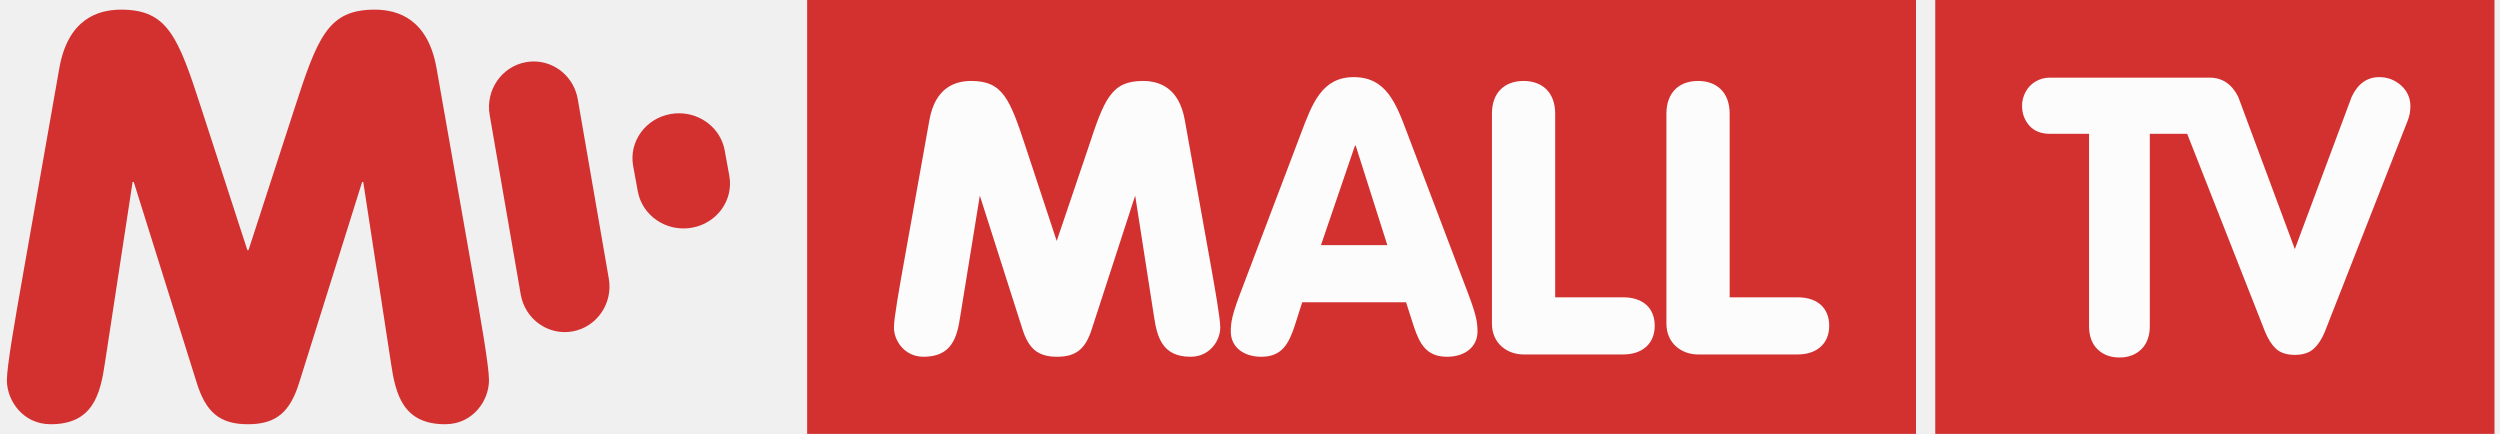
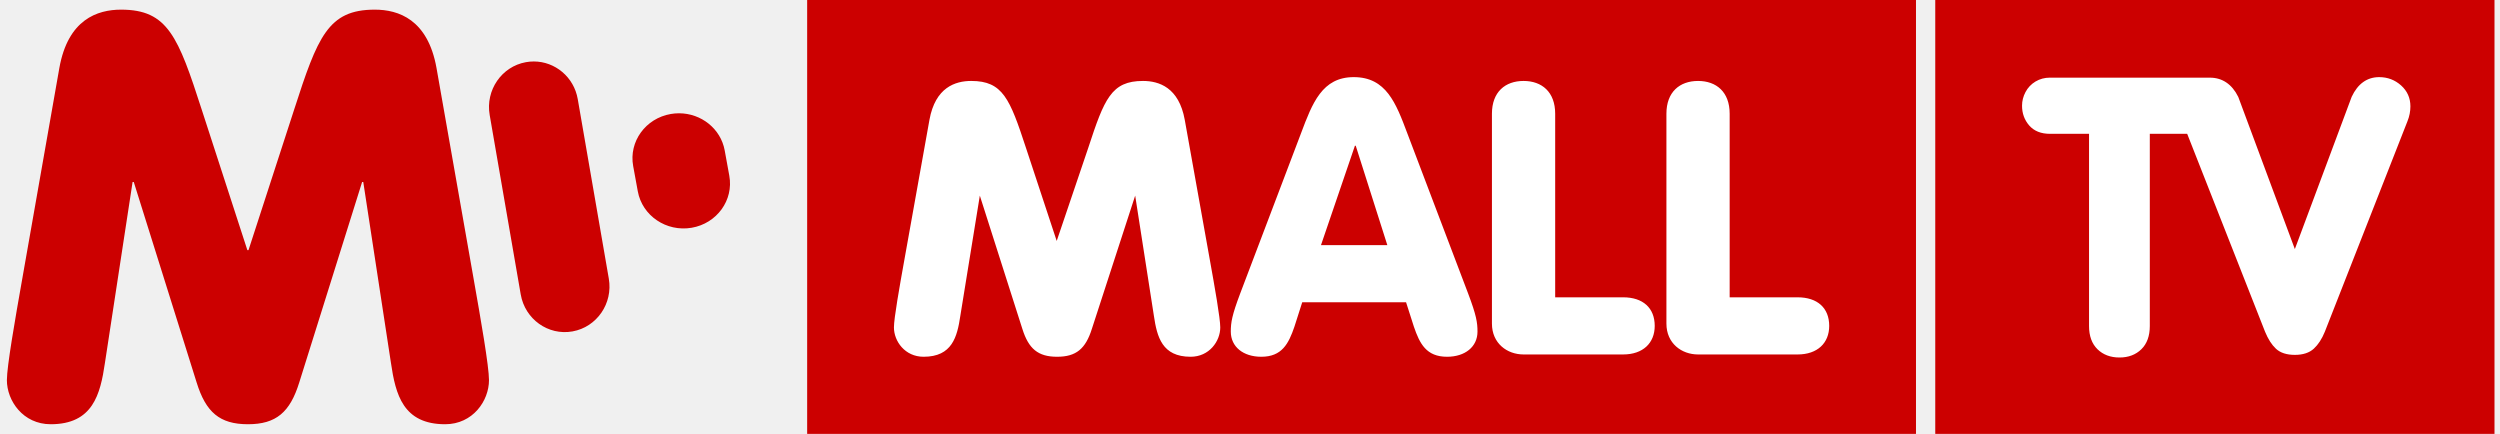
<svg xmlns="http://www.w3.org/2000/svg" xmlns:xlink="http://www.w3.org/1999/xlink" width="121px" height="21px" viewBox="0 0 121 21" version="1.1">
  <defs>
    <path d="M20.155,4.684 L17.404,12.055 L14.666,4.692 C14.362,4.072 13.888,3.759 13.294,3.759 L13.294,3.759 C13.097,3.759 12.778,3.759 12.334,3.76 L12.334,3.76 C12.315,3.758 12.296,3.758 12.276,3.758 L12.276,3.758 L5.55,3.758 C5.294,3.758 5.061,3.821 4.851,3.946 L4.851,3.946 C4.642,4.072 4.481,4.242 4.368,4.455 L4.368,4.455 C4.256,4.665 4.2,4.887 4.2,5.118 L4.2,5.118 C4.2,5.487 4.316,5.806 4.546,6.072 L4.546,6.072 C4.781,6.342 5.118,6.477 5.55,6.477 L5.55,6.477 L7.443,6.477 L7.443,15.782 C7.443,16.261 7.579,16.636 7.852,16.904 L7.852,16.904 C8.125,17.17 8.482,17.303 8.918,17.303 L8.918,17.303 C9.348,17.303 9.702,17.17 9.975,16.904 L9.975,16.904 C10.248,16.636 10.384,16.261 10.384,15.782 L10.384,15.782 L10.384,6.477 L12.193,6.477 L15.963,16.058 C16.111,16.418 16.288,16.692 16.492,16.882 L16.492,16.882 C16.706,17.079 17.012,17.176 17.404,17.176 L17.404,17.176 C17.797,17.176 18.106,17.076 18.325,16.873 L18.325,16.873 C18.536,16.677 18.712,16.407 18.854,16.06 L18.854,16.06 L22.857,5.862 C22.95,5.631 22.997,5.392 22.997,5.147 L22.997,5.147 C22.997,4.743 22.845,4.403 22.545,4.134 L22.545,4.134 C22.246,3.868 21.893,3.733 21.487,3.733 L21.487,3.733 C20.897,3.733 20.451,4.056 20.155,4.684 L20.155,4.684 Z" id="path-1" />
  </defs>
-   <g id="Update" stroke="none" stroke-width="1" fill="none" fill-rule="evenodd" opacity="0.8">
+   <g id="Update" stroke="none" stroke-width="1" fill="none" fill-rule="evenodd" opacity="1">
    <g id="FOOTER---LISTA_MALLTV" transform="translate(-428, -7328)">
      <g id="DESKTOP-/-1430" transform="translate(0, 7282)">
        <g id="Loga" transform="translate(255, 45)">
          <g id="MALL-TV-/-Horizontal-/-Color" transform="translate(173.3333, 1)">
            <g id="MALL-TV-text" transform="translate(93.33334, 0)">
              <polygon id="Path" fill="#CC0000" points="0 21 27.067 21 27.067 0 0 0" />
              <mask id="mask-2" fill="white">
                <use xlink:href="#path-1" />
              </mask>
              <use id="Clip-5" fill="#FFFFFF" xlink:href="#path-1" />
            </g>
            <g id="MALL-/-MALL-TV-Symbol" fill="#CC0000">
              <path d="M11.694,12.107 L13.899,5.318 C15.044,1.77 15.546,0.467 17.807,0.467 C18.951,0.467 20.375,0.938 20.794,3.293 L22.58,13.438 C22.943,15.489 23.334,17.734 23.334,18.399 C23.334,19.397 22.552,20.533 21.212,20.533 C19.175,20.533 18.812,19.092 18.589,17.568 L17.249,8.809 L17.193,8.809 L14.151,18.51 C13.704,19.951 13.034,20.533 11.667,20.533 C10.299,20.533 9.629,19.951 9.183,18.51 L6.141,8.809 L6.084,8.809 L4.745,17.568 C4.522,19.092 4.159,20.533 2.121,20.533 C0.782,20.533 -1.24344979e-14,19.397 -1.24344979e-14,18.399 C-1.24344979e-14,17.734 0.391,15.489 0.754,13.438 L2.539,3.293 C2.958,0.938 4.382,0.467 5.527,0.467 C7.787,0.467 8.289,1.77 9.434,5.318 L11.639,12.107 L11.694,12.107 Z M25.122,3.009 C25.249,2.986 25.376,2.975 25.501,2.975 C26.532,2.975 27.445,3.728 27.63,4.798 L29.133,13.485 C29.341,14.685 28.554,15.829 27.378,16.04 C26.2,16.252 25.078,15.45 24.87,14.252 L23.367,5.564 C23.159,4.365 23.945,3.22 25.122,3.009 Z M30.312,8.036 C30.096,6.854 30.914,5.725 32.137,5.516 C32.269,5.494 32.401,5.483 32.531,5.483 C33.601,5.483 34.55,6.226 34.742,7.28 L34.965,8.505 C35.181,9.688 34.364,10.815 33.141,11.024 C31.918,11.232 30.752,10.443 30.536,9.26 L30.312,8.036 Z" id="MALL-TV-Symbol" />
            </g>
            <g id="ECOSYSTEM-/-MALL" transform="translate(38.73333, 0)" fill-rule="nonzero">
              <rect id="Rectangle" fill="#CC0000" x="0" y="0" width="53.667" height="21" />
              <path d="M5.919,5.798 C6.203,4.231 7.166,3.918 7.941,3.918 C9.471,3.918 9.811,4.784 10.586,7.144 L12.078,11.662 L13.609,7.144 C14.383,4.784 14.723,3.918 16.254,3.918 C17.028,3.918 17.992,4.231 18.275,5.798 L19.484,12.547 C19.73,13.911 19.994,15.404 19.994,15.847 C19.994,16.511 19.466,17.267 18.559,17.267 C17.18,17.267 16.934,16.308 16.783,15.294 L15.876,9.468 L13.779,15.92 C13.476,16.879 13.023,17.267 12.097,17.267 C11.172,17.267 10.718,16.879 10.416,15.92 L8.357,9.468 L7.412,15.294 C7.261,16.308 7.015,17.267 5.636,17.267 C4.729,17.267 4.2,16.511 4.2,15.847 C4.2,15.404 4.465,13.911 4.71,12.547 L5.919,5.798 Z M23.905,6.444 C24.453,4.987 24.925,3.733 26.455,3.733 C28.023,3.733 28.496,4.987 29.044,6.444 L31.991,14.206 C32.388,15.257 32.444,15.607 32.444,16.05 C32.444,16.787 31.84,17.267 30.971,17.267 C29.969,17.267 29.648,16.639 29.365,15.81 L28.987,14.63 L23.961,14.63 L23.584,15.81 C23.3,16.639 22.979,17.267 21.978,17.267 C21.109,17.267 20.504,16.787 20.504,16.05 C20.504,15.607 20.561,15.257 20.958,14.206 L23.905,6.444 Z M26.55,7.052 L26.512,7.052 L24.869,11.864 L28.08,11.864 L26.55,7.052 Z M33.143,5.503 C33.143,4.452 33.785,3.918 34.674,3.918 C35.561,3.918 36.204,4.452 36.204,5.503 L36.204,14.39 L39.492,14.39 C40.455,14.39 41.022,14.906 41.022,15.773 C41.022,16.602 40.455,17.156 39.492,17.156 L34.674,17.156 C33.88,17.156 33.143,16.621 33.143,15.662 L33.143,5.503 Z M41.588,5.503 C41.588,4.452 42.23,3.918 43.119,3.918 C44.007,3.918 44.649,4.452 44.649,5.503 L44.649,14.39 L47.937,14.39 C48.9,14.39 49.467,14.906 49.467,15.773 C49.467,16.602 48.9,17.156 47.937,17.156 L43.119,17.156 C42.325,17.156 41.588,16.621 41.588,15.662 L41.588,5.503 Z" id="Combined-Shape" fill="#FFFFFF" />
            </g>
          </g>
        </g>
      </g>
    </g>
  </g>
</svg>
